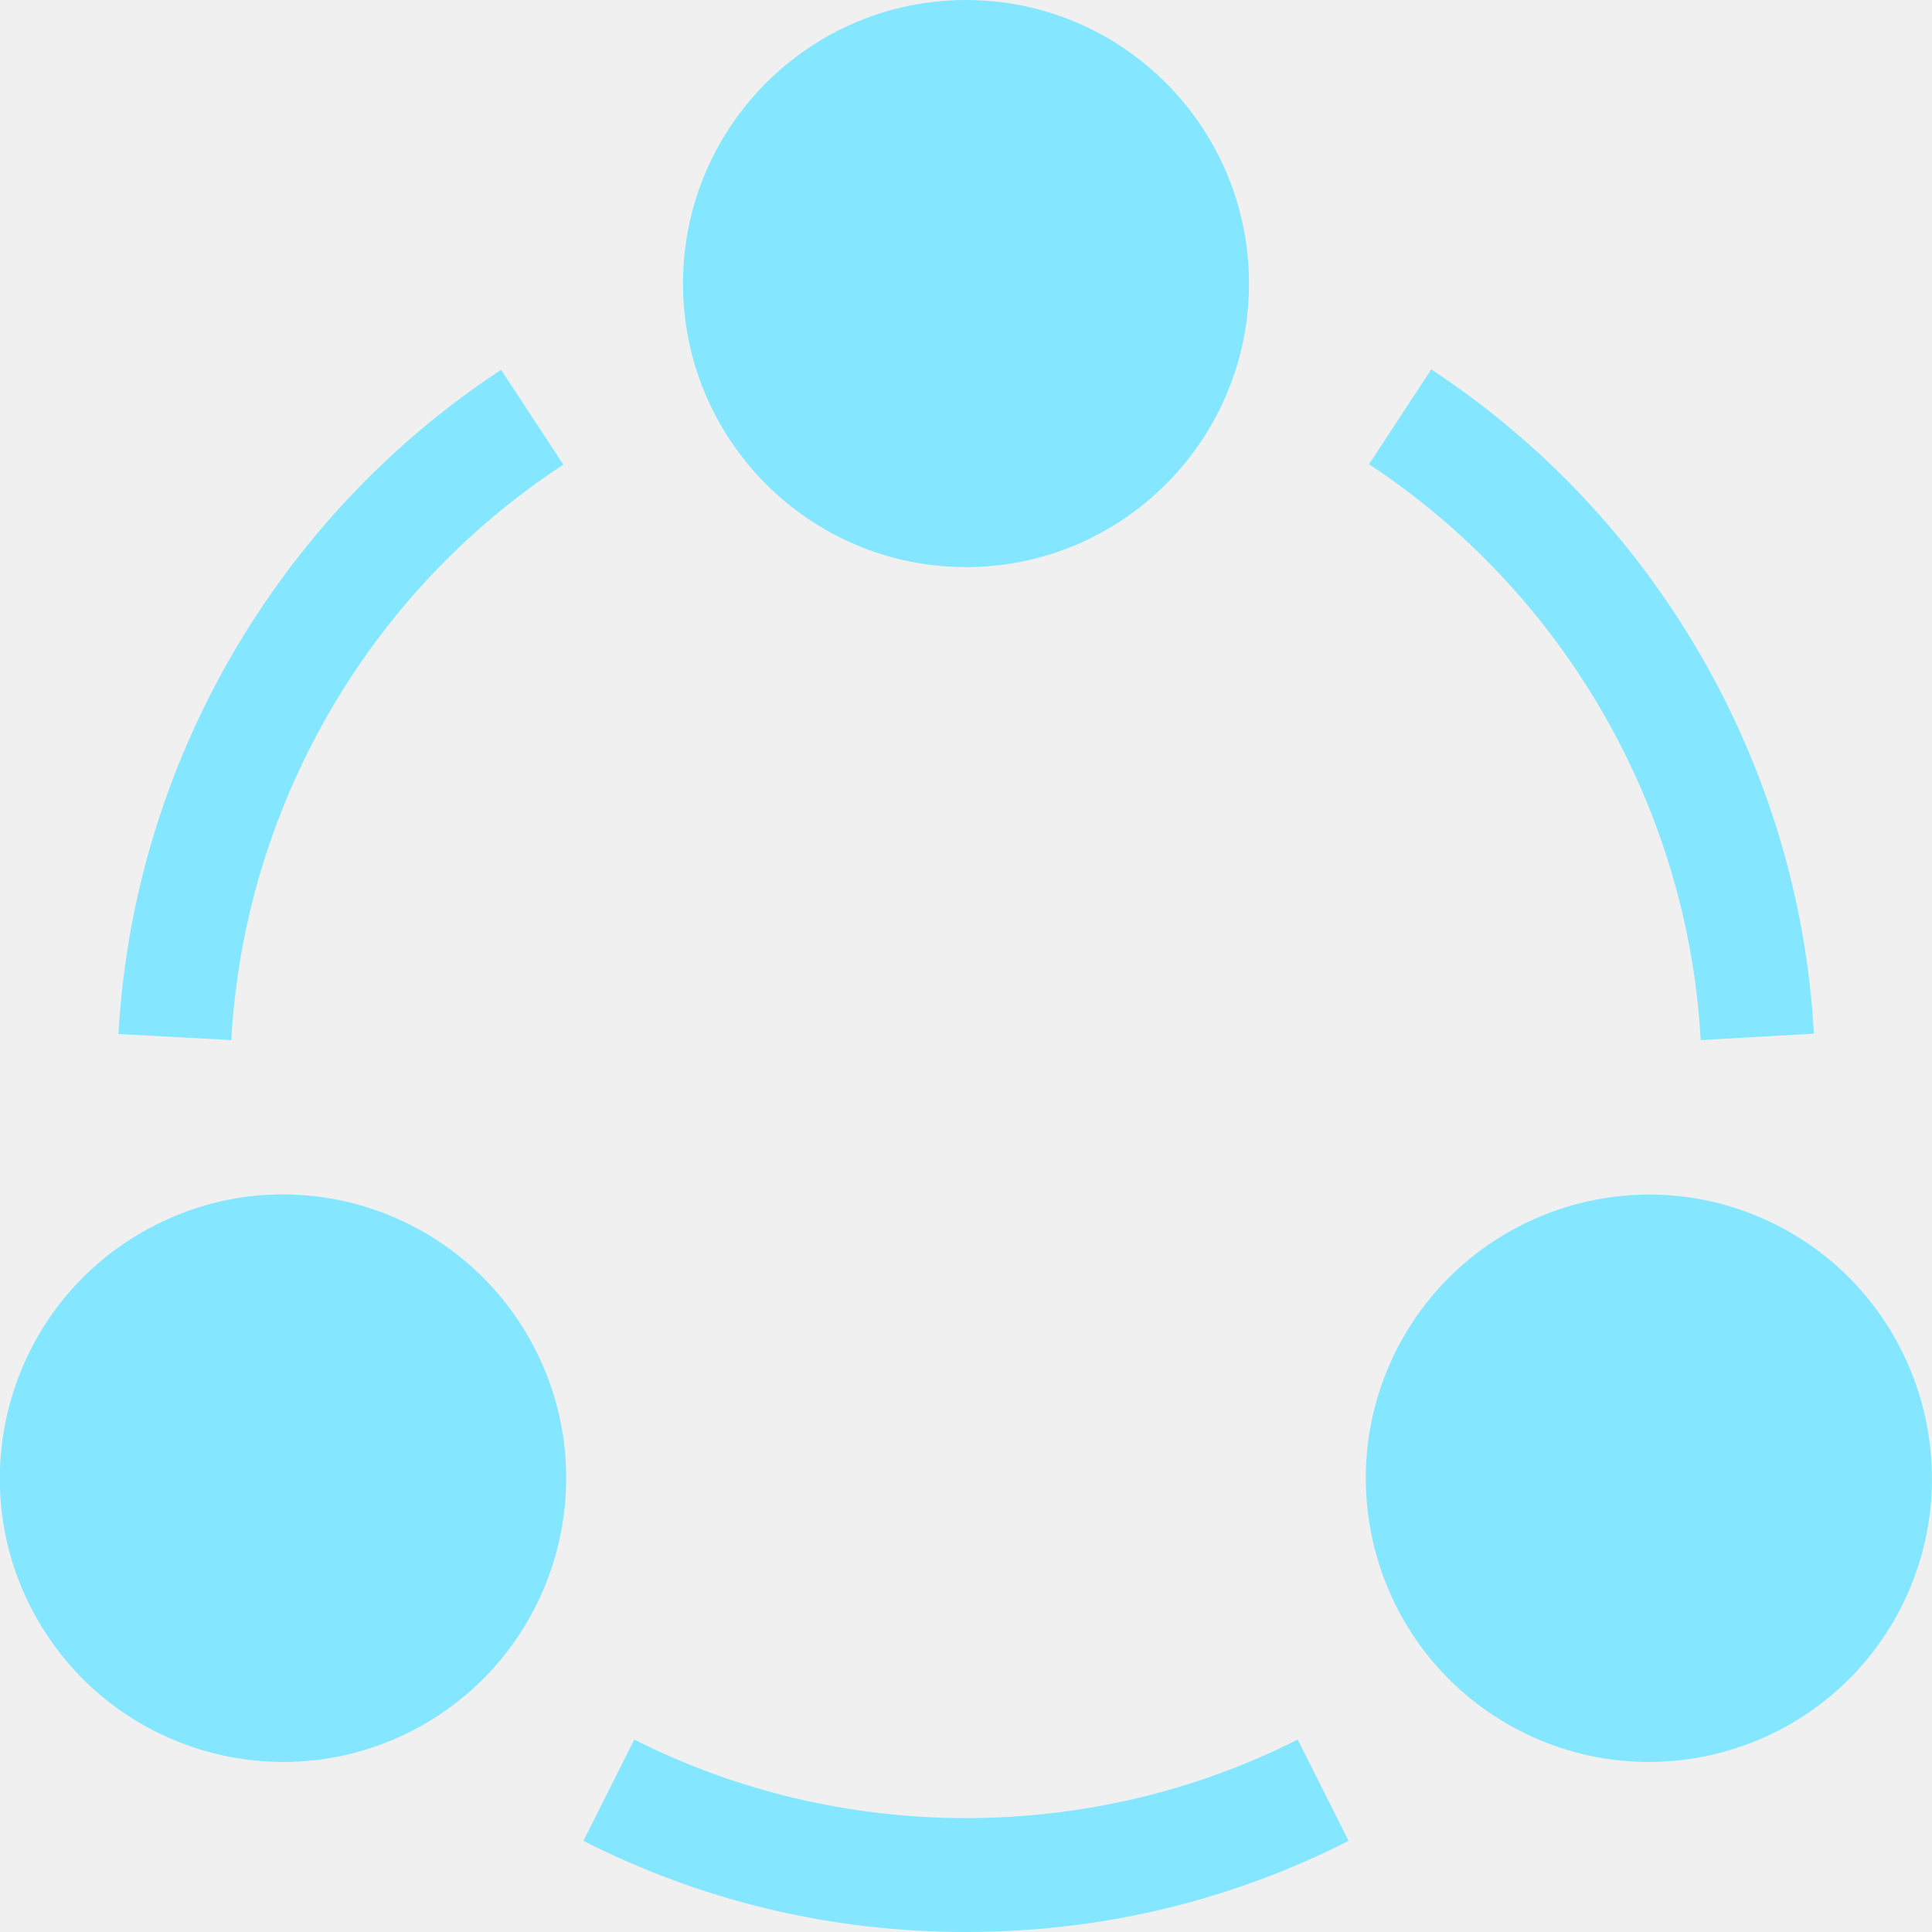
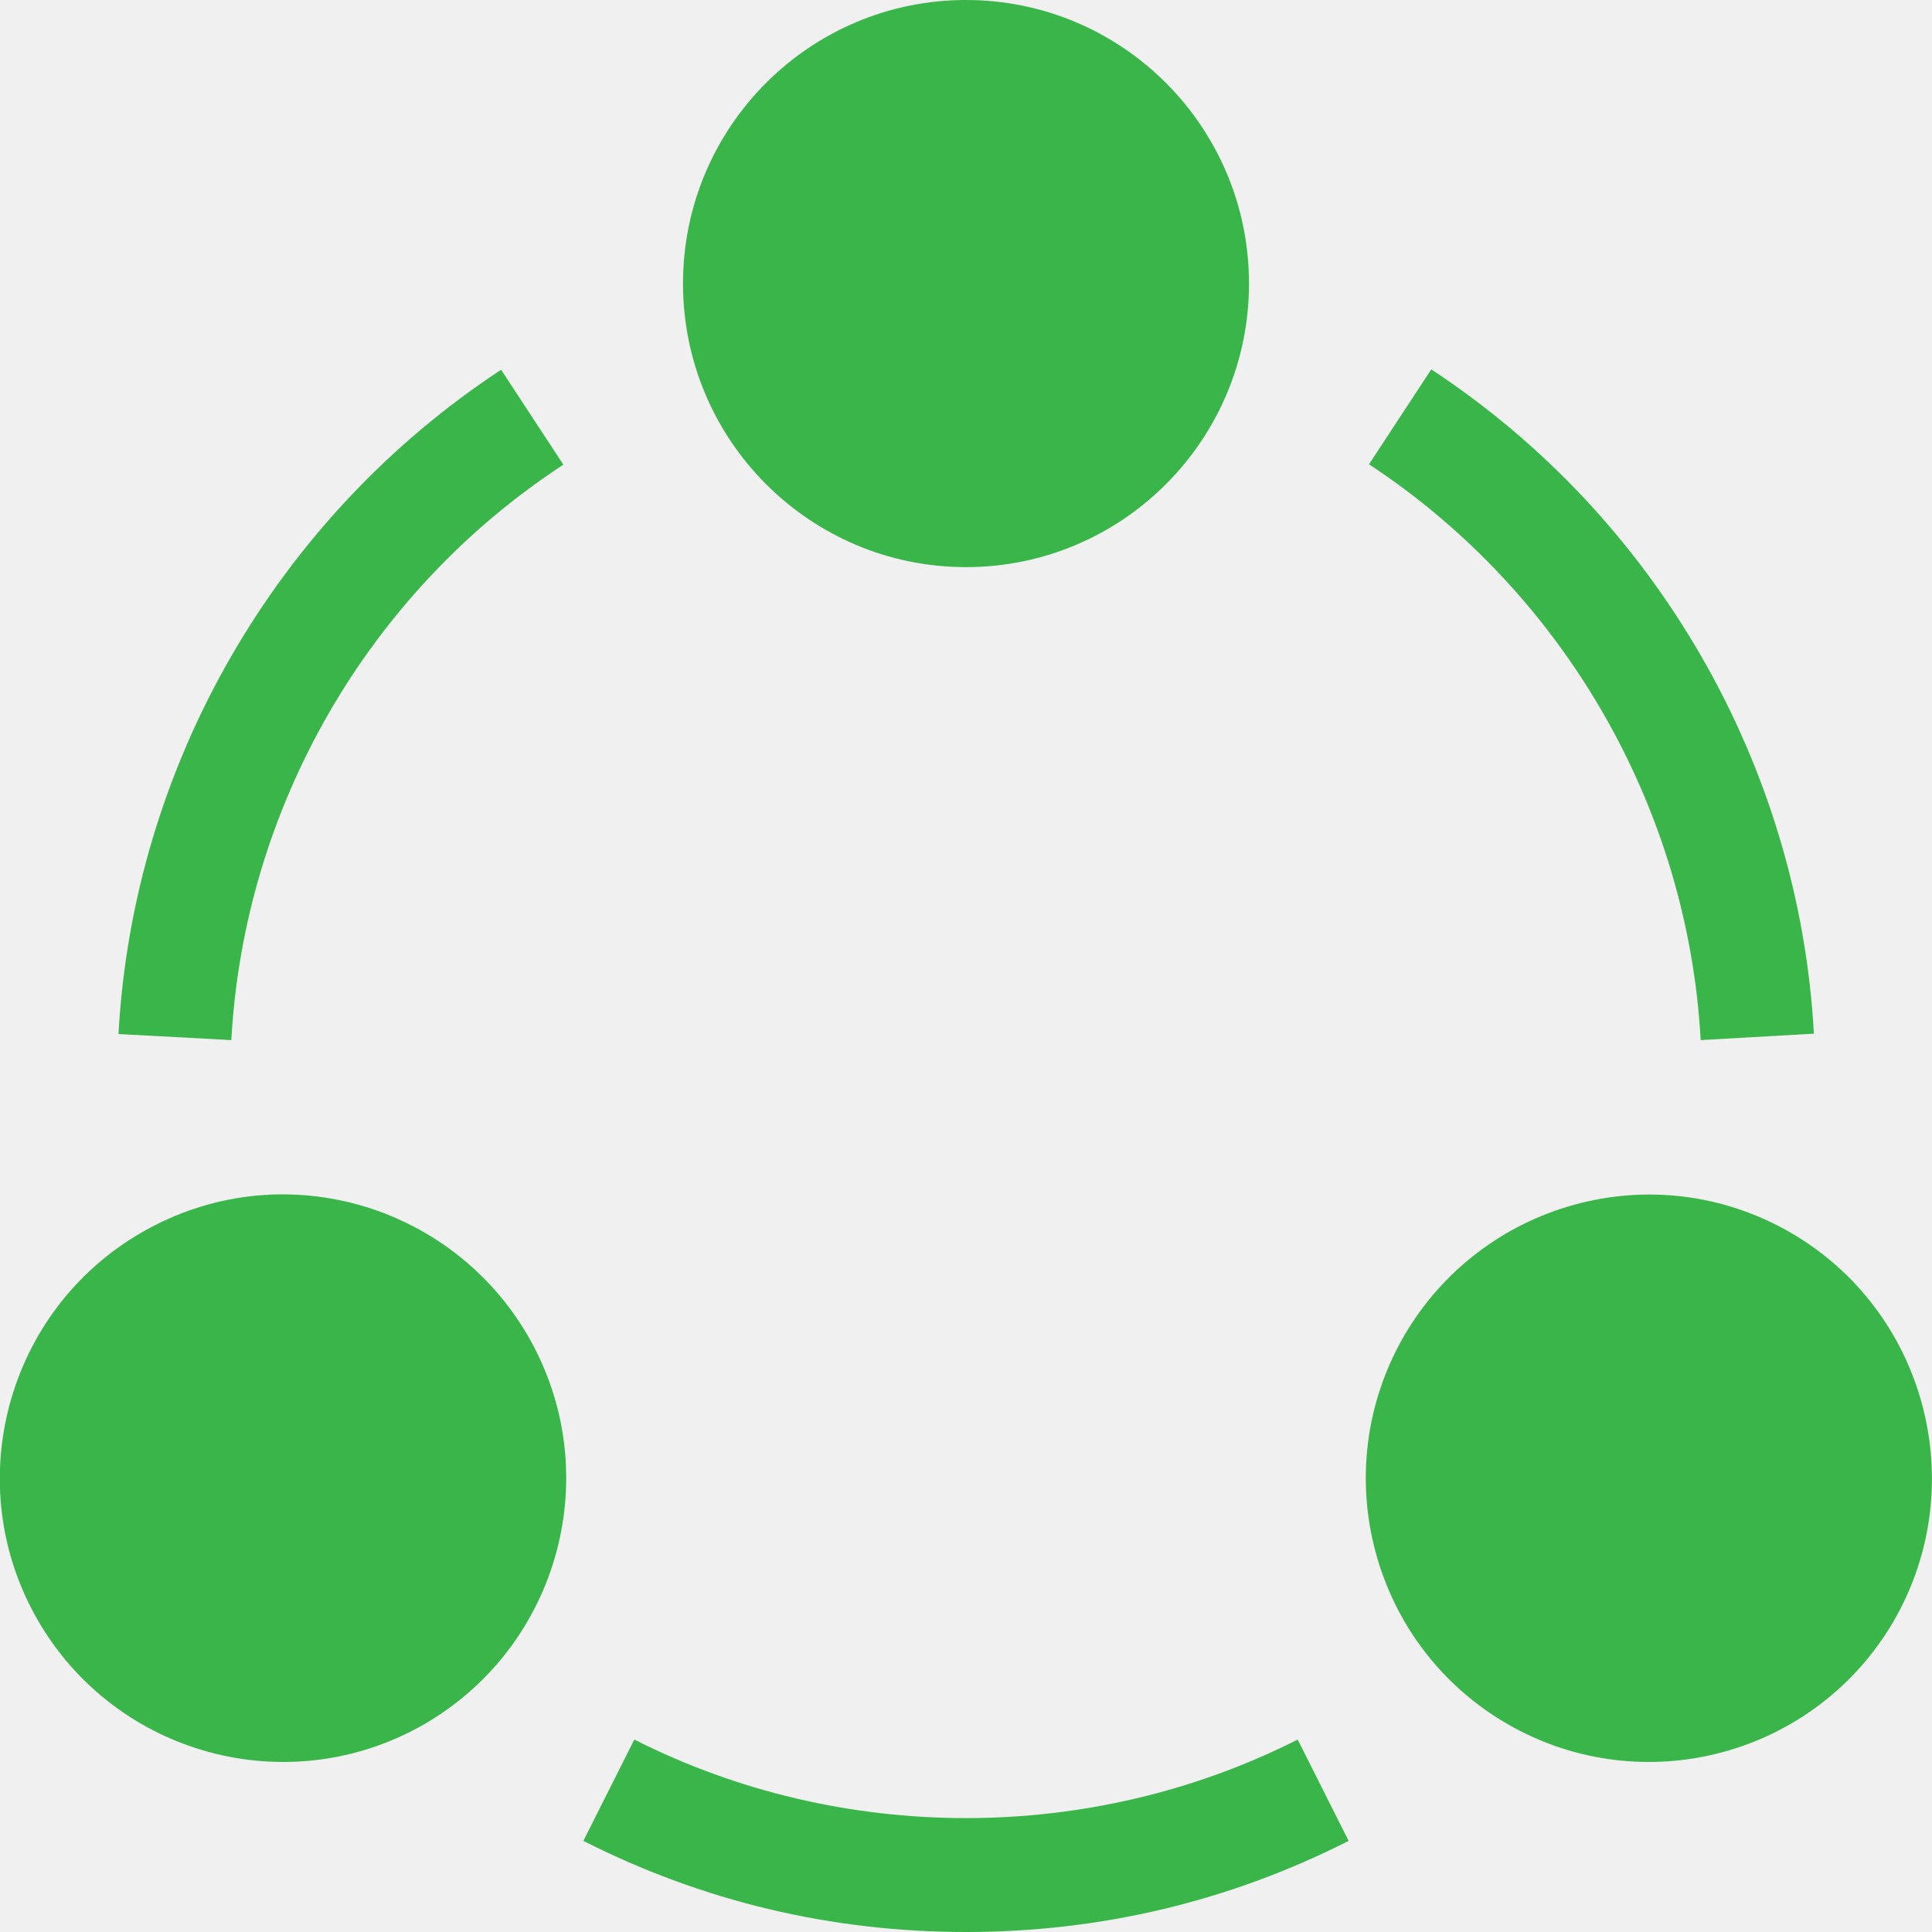
<svg xmlns="http://www.w3.org/2000/svg" width="77" height="77" viewBox="0 0 77 77" fill="none">
  <g clip-path="url(#clip0)">
-     <path d="M38.5 22.603C32.274 22.603 27.221 17.54 27.221 11.301C27.221 5.063 32.274 0 38.5 0C44.726 0 49.779 5.063 49.779 11.301C49.779 17.54 44.726 22.603 38.5 22.603Z" fill="#85E7FF" />
-     <path d="M1.504 64.569C-1.609 59.174 0.241 52.242 5.64 49.123C11.144 45.944 17.987 47.948 21.055 53.267C24.168 58.677 22.318 65.578 16.919 68.712C11.505 71.832 4.617 69.963 1.504 64.569Z" fill="#85E7FF" />
-     <path d="M60.081 68.712C54.682 65.593 52.832 58.677 55.945 53.267C59.013 47.948 65.871 45.959 71.36 49.123C76.744 52.242 78.594 59.159 75.496 64.569C72.383 69.963 65.495 71.832 60.081 68.712Z" fill="#85E7FF" />
-     <path d="M9.219 41.453L4.722 41.212C5.309 30.514 11.009 20.629 19.972 14.737L22.453 18.519C14.663 23.612 9.73 32.186 9.219 41.453Z" fill="#85E7FF" />
-     <path d="M67.781 41.453C67.27 32.186 62.322 23.612 54.562 18.504L57.043 14.722C66.006 20.614 71.706 30.514 72.293 41.197L67.781 41.453Z" fill="#85E7FF" />
-     <path d="M38.5 77C33.131 77 28.003 75.779 23.25 73.368L25.281 69.33C33.522 73.504 43.478 73.504 51.719 69.33L53.75 73.368C48.997 75.779 43.869 77 38.5 77Z" fill="#85E7FF" />
+     <path d="M38.5 22.603C32.274 22.603 27.221 17.54 27.221 11.301C27.221 5.063 32.274 0 38.5 0C44.726 0 49.779 5.063 49.779 11.301C49.779 17.54 44.726 22.603 38.5 22.603Z" fill="#39B54A" />
+     <path d="M1.504 64.569C-1.609 59.174 0.241 52.242 5.64 49.123C11.144 45.944 17.987 47.948 21.055 53.267C24.168 58.677 22.318 65.578 16.919 68.712C11.505 71.832 4.617 69.963 1.504 64.569Z" fill="#39B54A" />
+     <path d="M60.081 68.712C54.682 65.593 52.832 58.677 55.945 53.267C59.013 47.948 65.871 45.959 71.36 49.123C76.744 52.242 78.594 59.159 75.496 64.569C72.383 69.963 65.495 71.832 60.081 68.712Z" fill="#39B54A" />
+     <path d="M9.219 41.453L4.722 41.212C5.309 30.514 11.009 20.629 19.972 14.737L22.453 18.519C14.663 23.612 9.73 32.186 9.219 41.453Z" fill="#39B54A" />
+     <path d="M67.781 41.453C67.27 32.186 62.322 23.612 54.562 18.504L57.043 14.722C66.006 20.614 71.706 30.514 72.293 41.197L67.781 41.453Z" fill="#39B54A" />
+     <path d="M38.5 77C33.131 77 28.003 75.779 23.25 73.368L25.281 69.33C33.522 73.504 43.478 73.504 51.719 69.33L53.75 73.368C48.997 75.779 43.869 77 38.5 77Z" fill="#39B54A" />
  </g>
  <defs>
    <clipPath id="clip0">
      <rect width="77" height="77" fill="white" />
    </clipPath>
  </defs>
</svg>
